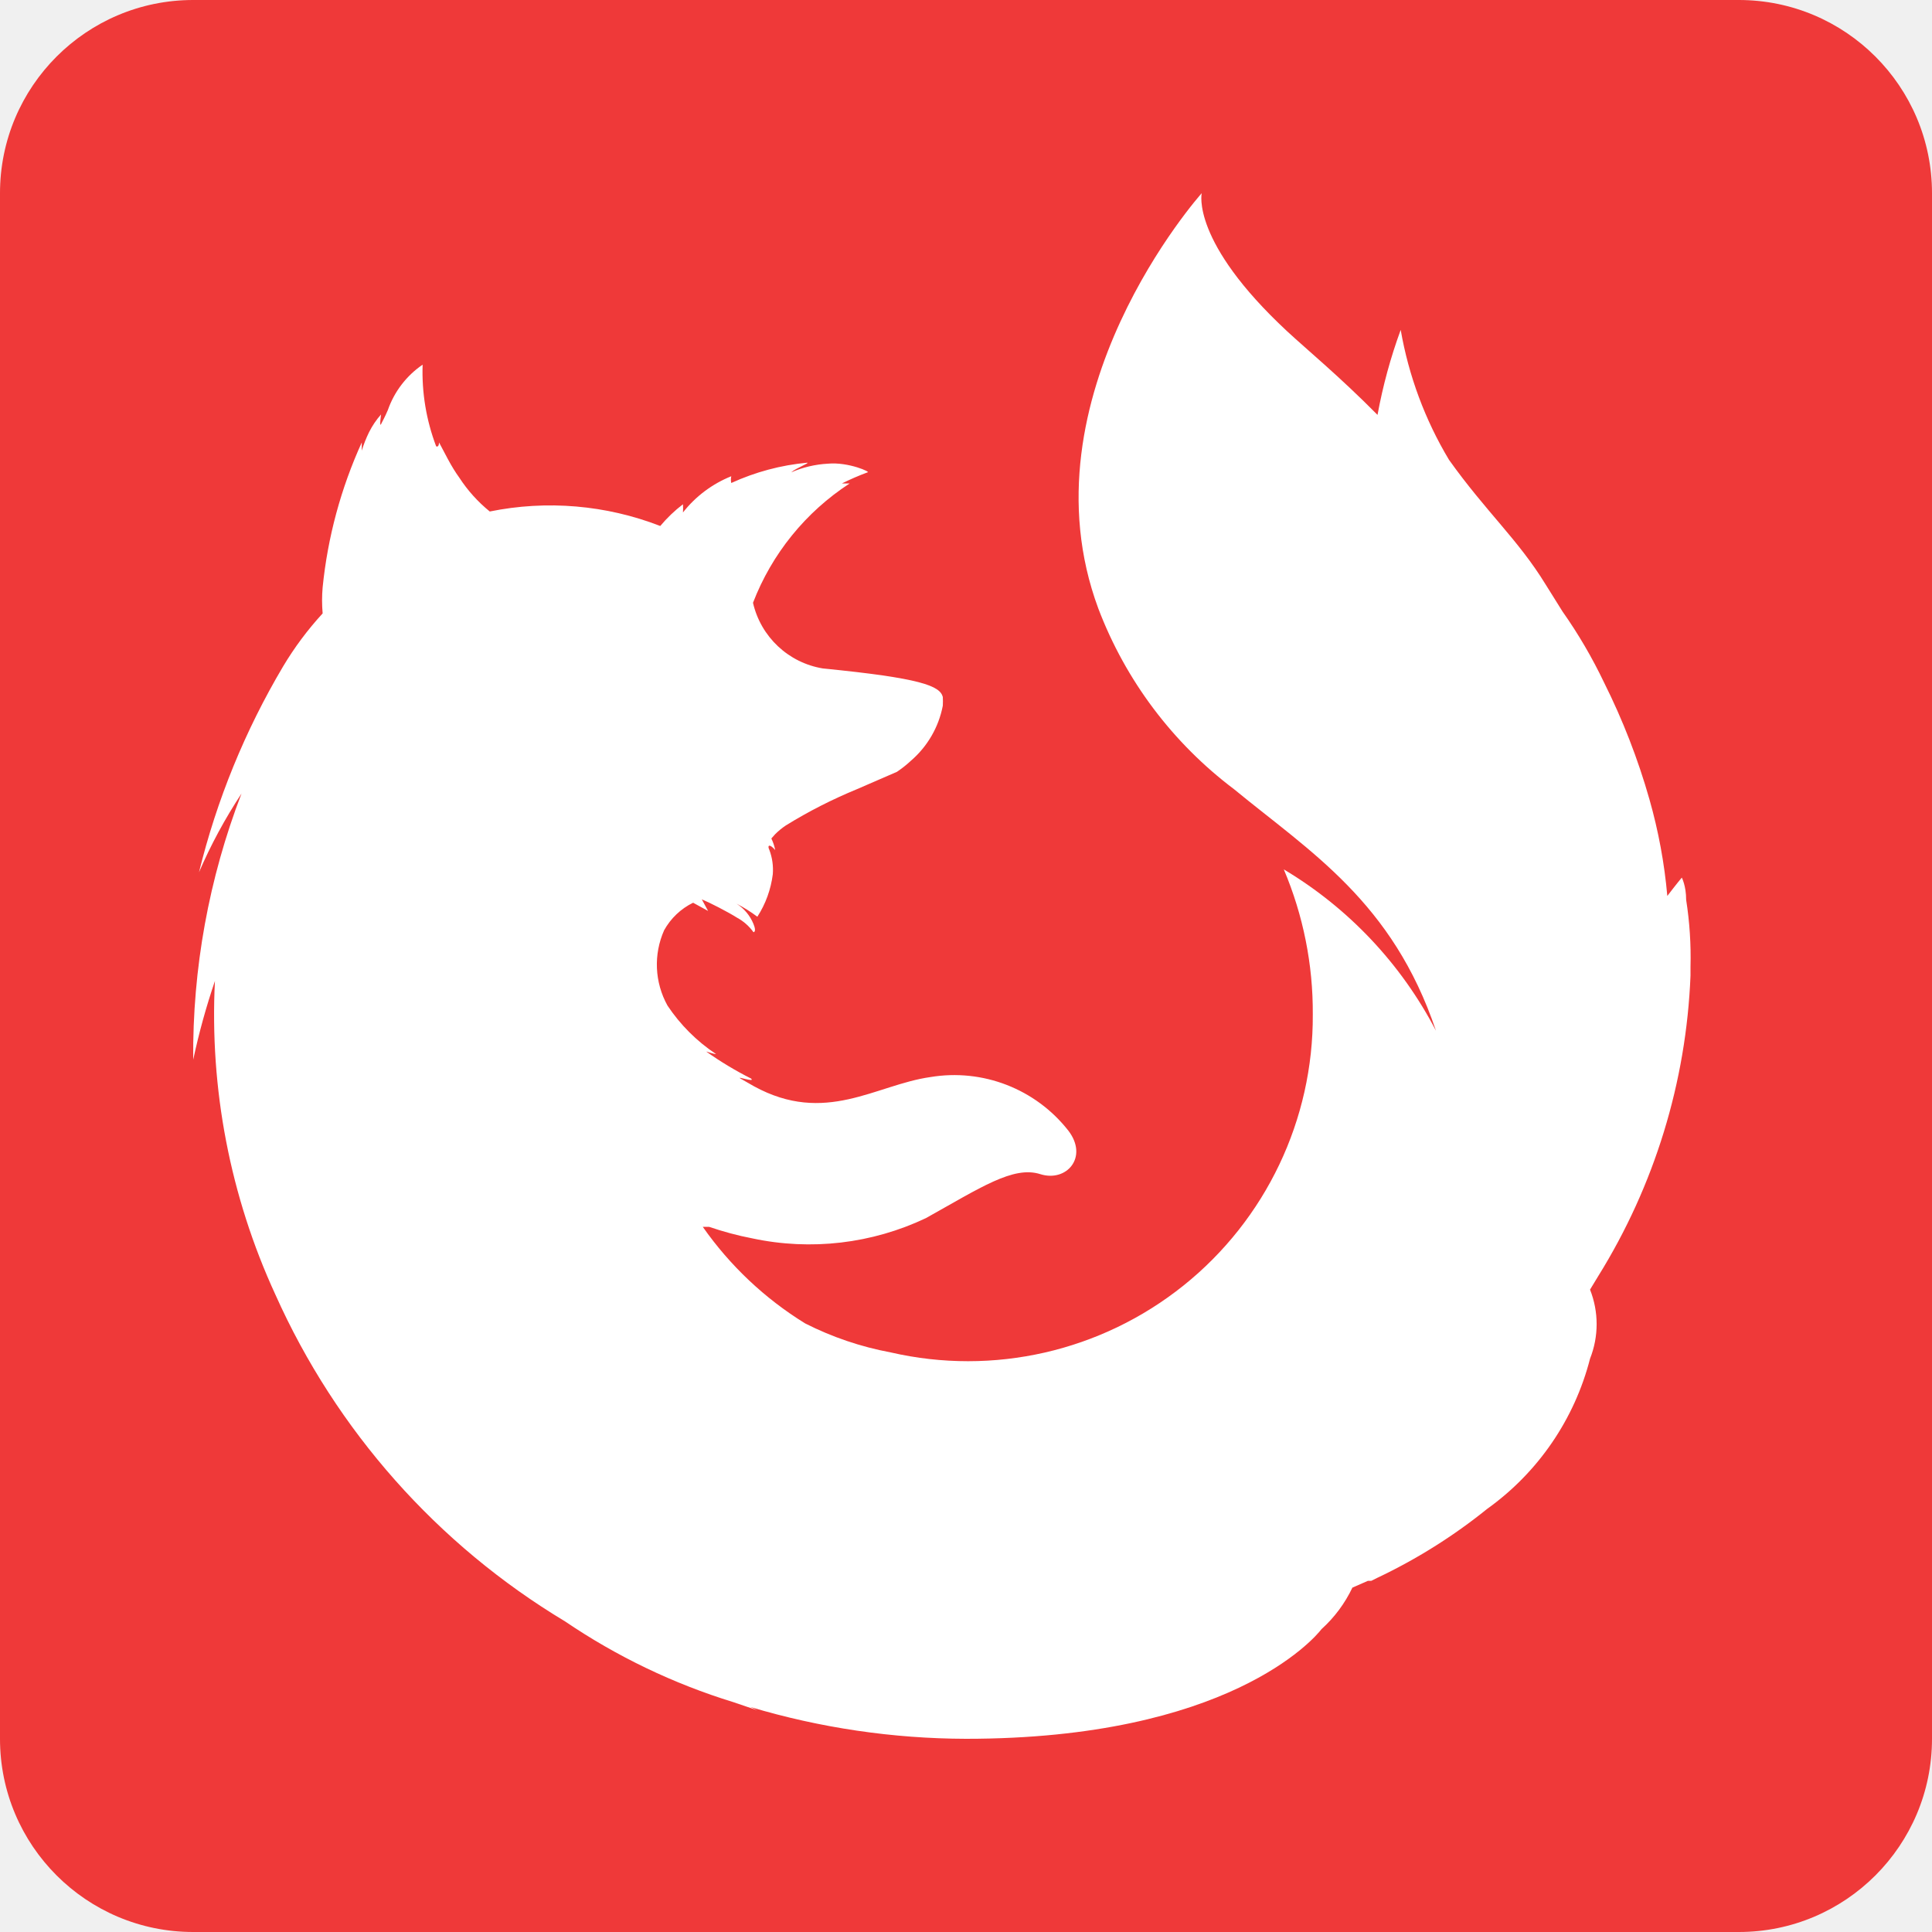
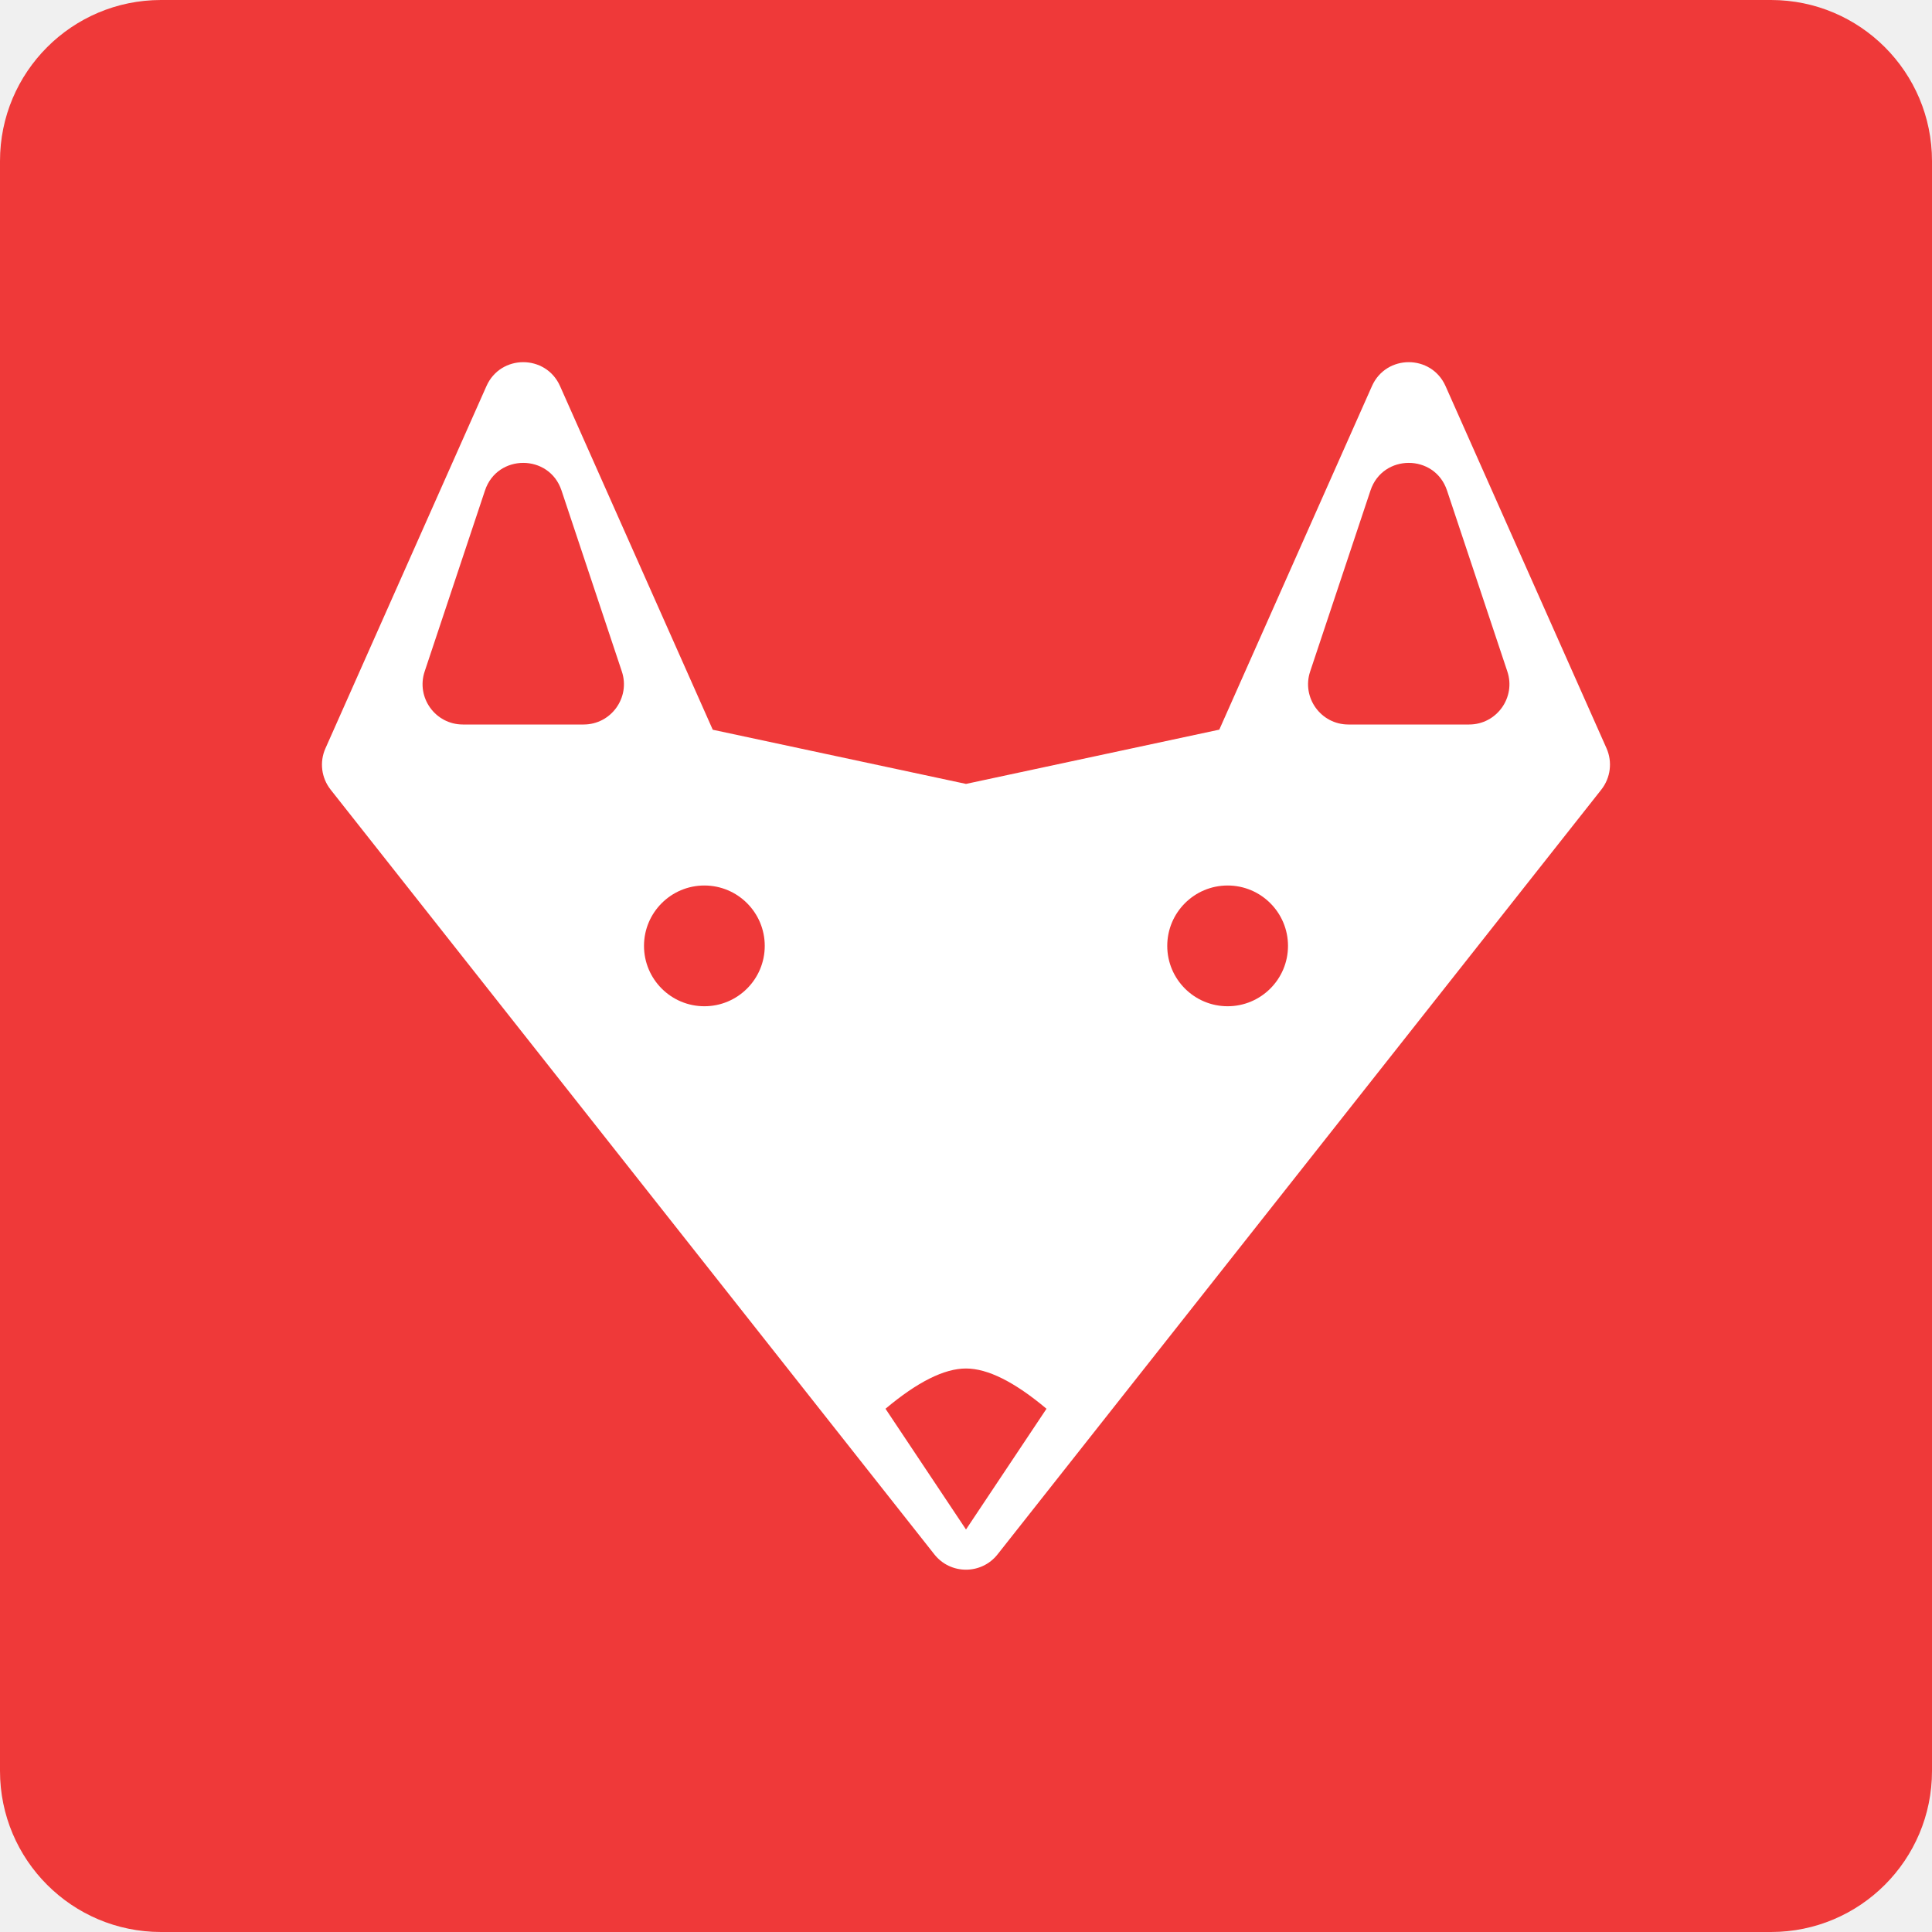
- <svg xmlns="http://www.w3.org/2000/svg" width="40" height="40" viewBox="0 0 40 40">
-   <rect fill="#EF3939" width="40" height="40" rx="4" />
-   <path d="M34.91 18.63c0-.29-.09-.46-.09-.46s-.11.13-.3.38c-.06-.677-.184-1.346-.37-2-.237-.834-.552-1.644-.94-2.42-.245-.513-.532-1.005-.86-1.47L32 12.1c-.57-.93-1.23-1.5-2-2.58-.496-.827-.835-1.74-1-2.69-.21.572-.37 1.16-.48 1.76-.78-.79-1.46-1.35-1.87-1.73C24.65 5 24.88 4 24.88 4s-3.77 4.21-2.14 8.6c.565 1.487 1.54 2.783 2.81 3.74 1.58 1.3 3.28 2.33 4.18 5-.72-1.384-1.81-2.54-3.15-3.34.402.95.606 1.97.6 3 .013 2.182-.973 4.25-2.676 5.615C22.8 27.98 20.567 28.49 18.44 28c-.616-.115-1.212-.317-1.77-.6-.836-.515-1.557-1.196-2.12-2h.13c.294.1.595.182.9.24 1.21.258 2.472.11 3.59-.42 1.13-.63 1.81-1.09 2.37-.91.54.17 1-.35.58-.9-.678-.866-1.775-1.292-2.86-1.11-1.13.16-2.17 1-3.65.19l-.28-.16c-.1-.06.32.09.22 0-.323-.163-.634-.35-.93-.56 0 0 .22.07.2.05-.396-.264-.736-.604-1-1-.267-.48-.293-1.058-.07-1.56.137-.247.346-.446.6-.57l.31.17-.13-.24c.17.07.54.26.73.38.135.073.25.175.34.3 0 0 .07 0 0-.17-.07-.173-.193-.32-.35-.42.15.078.295.168.43.27.172-.265.28-.566.32-.88.013-.17-.01-.34-.07-.5-.05-.1 0-.14.12 0-.016-.083-.043-.164-.08-.24l.08-.09c.067-.067.14-.127.22-.18.468-.29.96-.54 1.47-.75l.83-.36c.103-.07.2-.146.29-.23.342-.295.575-.696.66-1.14.003-.06.003-.12 0-.18-.06-.23-.45-.39-2.48-.59-.715-.116-1.288-.654-1.45-1.36l-.08.23.08-.23c.39-1.014 1.09-1.878 2-2.47h-.16c.172-.086.35-.163.53-.23.09 0-.39-.22-.82-.18-.262.014-.52.075-.76.18.1-.09.4-.2.33-.2-.543.05-1.074.193-1.57.42-.01-.046-.01-.094 0-.14-.393.158-.738.416-1 .75.004-.057.004-.113 0-.17-.173.132-.33.283-.47.45-1.124-.436-2.35-.54-3.53-.3-.246-.2-.458-.435-.63-.7-.08-.11-.16-.24-.24-.39l-.18-.34s0 .11-.06.08c-.205-.54-.3-1.114-.28-1.69-.334.228-.587.558-.72.94-.06.14-.1.21-.14.29-.04.08 0-.21 0-.2-.1.112-.183.236-.25.37-.06.122-.11.25-.15.38v-.17c-.432.95-.706 1.962-.81 3-.016.18-.016.36 0 .54-.31.337-.585.706-.82 1.1-.787 1.327-1.373 2.762-1.74 4.26.244-.568.54-1.114.88-1.63-.676 1.758-1.016 3.627-1 5.51.118-.552.268-1.096.45-1.63-.113 2.233.316 4.46 1.25 6.49 1.26 2.818 3.354 5.18 6 6.77 1.07.726 2.244 1.29 3.48 1.67l.5.17-.15-.07c1.45.434 2.956.656 4.47.66 5.41 0 7.2-2.06 7.36-2.27.268-.242.485-.534.64-.86l.32-.14h.07l.12-.06c.814-.385 1.58-.865 2.28-1.43 1.054-.754 1.808-1.855 2.13-3.11.182-.46.182-.97 0-1.43l.17-.28c1.164-1.873 1.822-4.016 1.91-6.22v-.18c.012-.465-.018-.93-.09-1.39z" fill="#FFF" />
+ <svg xmlns="http://www.w3.org/2000/svg" width="48" height="48" viewBox="0 0 48 48">
+   <rect fill="#EF3939" width="48" height="48" rx="4" />
+   <path d="M17.707 18.13L24 19.476l6.293-1.348 3.793-8.536c.352-.792 1.476-.792 1.828 0l4 9c.15.34.1.734-.13 1.026l-15 19c-.4.507-1.17.507-1.57 0l-15-19c-.23-.292-.28-.687-.128-1.026l4-9c.352-.792 1.476-.792 1.828 0l3.793 8.535zM17.5 25c.828 0 1.5-.672 1.5-1.5s-.672-1.5-1.5-1.5-1.5.672-1.5 1.5.672 1.5 1.5 1.5zm13 0c.828 0 1.5-.672 1.5-1.5s-.672-1.5-1.5-1.5-1.5.672-1.5 1.5.672 1.5 1.5 1.5zM22 35l2 3 2-3c-.794-.667-1.46-1-2-1s-1.206.333-2 1zm-8.05-22.816c-.305-.912-1.595-.912-1.9 0l-1.5 4.5c-.215.647.267 1.316.95 1.316h3c.683 0 1.165-.67.95-1.316l-1.5-4.5zm22 0c-.305-.912-1.595-.912-1.9 0l-1.5 4.5c-.215.647.267 1.316.95 1.316h3c.683 0 1.165-.67.95-1.316l-1.5-4.5z" fill="#FFF" />
</svg>
